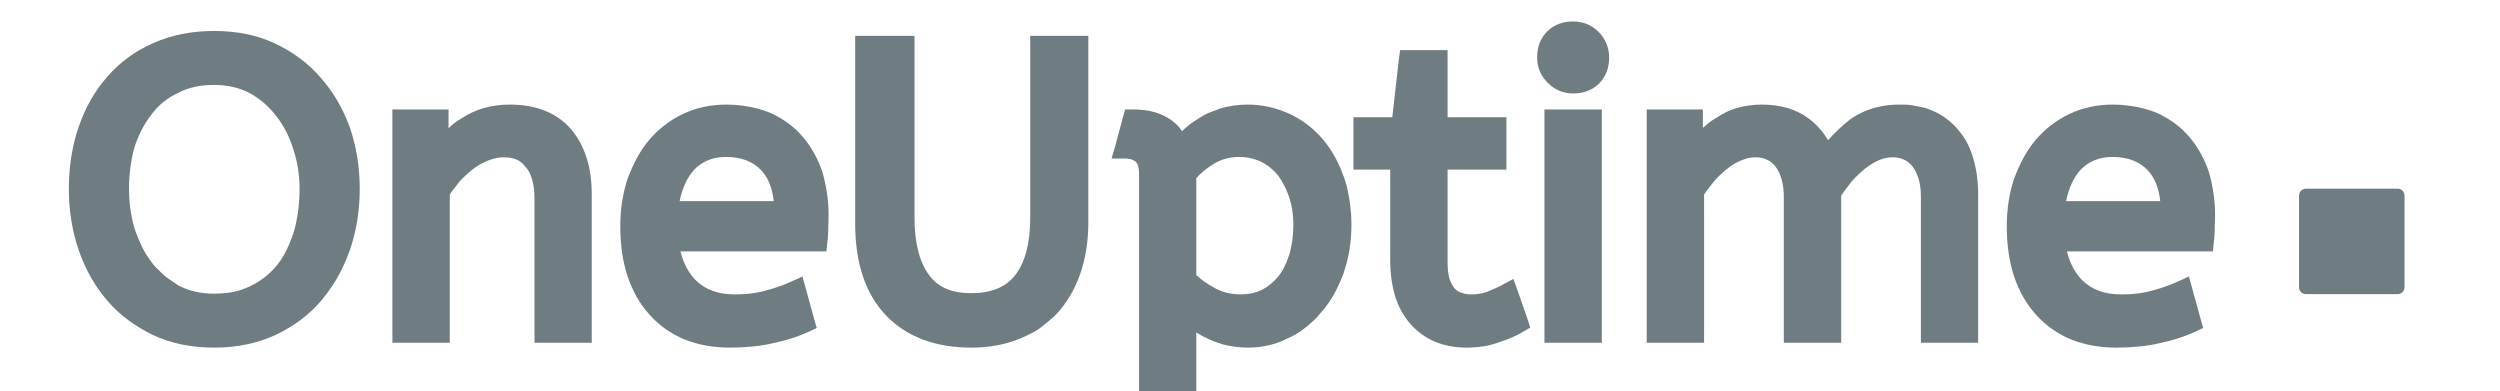
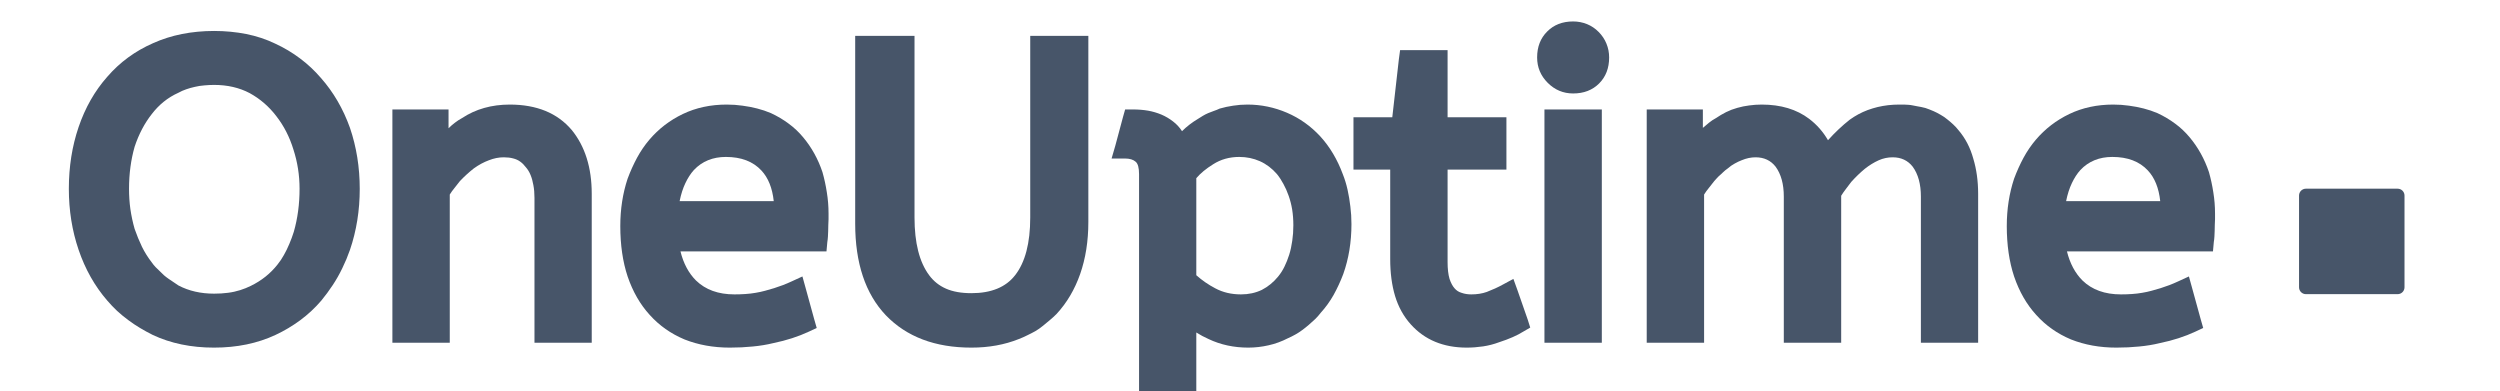
<svg xmlns="http://www.w3.org/2000/svg" xmlns:xlink="http://www.w3.org/1999/xlink" width="320" viewBox="30 162 320 50" height="50" preserveAspectRatio="xMidYMid meet" version="1.0">
  <defs>
    <g>
      <g id="glyph-0-0" />
      <g id="glyph-0-1">
        <path d="M 1.312 -18.391 C 1.312 -21.211 1.727 -23.848 2.562 -26.297 C 3.406 -28.773 4.629 -30.922 6.234 -32.734 C 7.836 -34.586 9.789 -36.02 12.094 -37.031 C 13.25 -37.551 14.477 -37.941 15.781 -38.203 C 17.094 -38.461 18.469 -38.594 19.906 -38.594 C 21.332 -38.594 22.703 -38.461 24.016 -38.203 C 25.328 -37.941 26.555 -37.535 27.703 -36.984 C 28.859 -36.453 29.926 -35.816 30.906 -35.078 C 31.883 -34.348 32.773 -33.516 33.578 -32.578 C 35.18 -30.766 36.422 -28.633 37.297 -26.188 C 38.129 -23.738 38.547 -21.133 38.547 -18.375 C 38.547 -15.625 38.129 -13.023 37.297 -10.578 C 37.016 -9.773 36.688 -8.988 36.312 -8.219 C 35.945 -7.457 35.535 -6.734 35.078 -6.047 C 34.629 -5.367 34.145 -4.711 33.625 -4.078 C 32.82 -3.141 31.922 -2.301 30.922 -1.562 C 29.93 -0.832 28.879 -0.207 27.766 0.312 C 25.453 1.395 22.828 1.938 19.891 1.938 C 16.961 1.938 14.348 1.395 12.047 0.312 C 11.484 0.031 10.941 -0.266 10.422 -0.578 C 9.898 -0.891 9.395 -1.227 8.906 -1.594 C 8.414 -1.957 7.941 -2.348 7.484 -2.766 C 7.035 -3.191 6.617 -3.629 6.234 -4.078 C 4.629 -5.93 3.406 -8.098 2.562 -10.578 C 1.727 -13.023 1.312 -15.629 1.312 -18.391 Z M 9.016 -18.391 C 9.016 -17.516 9.07 -16.648 9.188 -15.797 C 9.312 -14.941 9.492 -14.094 9.734 -13.25 C 10.016 -12.445 10.328 -11.688 10.672 -10.969 C 11.023 -10.258 11.445 -9.586 11.938 -8.953 C 12.082 -8.742 12.238 -8.551 12.406 -8.375 C 12.582 -8.207 12.758 -8.035 12.938 -7.859 C 13.113 -7.68 13.297 -7.504 13.484 -7.328 C 13.68 -7.16 13.883 -7.004 14.094 -6.859 C 14.301 -6.723 14.508 -6.582 14.719 -6.438 C 14.926 -6.301 15.133 -6.16 15.344 -6.016 C 16.676 -5.316 18.195 -4.969 19.906 -4.969 C 20.531 -4.969 21.117 -5.004 21.672 -5.078 C 22.234 -5.148 22.758 -5.266 23.25 -5.422 C 23.738 -5.578 24.191 -5.758 24.609 -5.969 C 25.973 -6.633 27.109 -7.539 28.016 -8.688 C 28.328 -9.07 28.602 -9.484 28.844 -9.922 C 29.094 -10.359 29.32 -10.828 29.531 -11.328 C 29.75 -11.836 29.941 -12.359 30.109 -12.891 C 30.598 -14.598 30.844 -16.43 30.844 -18.391 C 30.844 -20.129 30.582 -21.801 30.062 -23.406 C 29.57 -25.02 28.836 -26.453 27.859 -27.703 C 26.922 -28.93 25.785 -29.91 24.453 -30.641 C 23.129 -31.336 21.613 -31.688 19.906 -31.688 C 19.488 -31.688 19.066 -31.664 18.641 -31.625 C 18.223 -31.594 17.82 -31.531 17.438 -31.438 C 17.051 -31.352 16.68 -31.25 16.328 -31.125 C 15.984 -31.008 15.656 -30.863 15.344 -30.688 C 14.645 -30.375 14.016 -29.988 13.453 -29.531 C 12.898 -29.082 12.395 -28.562 11.938 -27.969 C 11 -26.781 10.266 -25.383 9.734 -23.781 C 9.254 -22.102 9.016 -20.305 9.016 -18.391 Z M 9.016 -18.391 " />
      </g>
      <g id="glyph-0-2">
        <path d="M 10.062 -26.141 C 10.332 -26.41 10.609 -26.648 10.891 -26.859 C 11.172 -27.078 11.469 -27.27 11.781 -27.438 C 13.531 -28.594 15.57 -29.172 17.906 -29.172 C 19.625 -29.172 21.145 -28.898 22.469 -28.359 C 23.789 -27.816 24.91 -27.004 25.828 -25.922 C 27.535 -23.828 28.391 -21.102 28.391 -17.75 L 28.391 1.312 L 21.062 1.312 L 21.062 -17.234 C 21.062 -17.828 21.016 -18.367 20.922 -18.859 C 20.836 -19.348 20.719 -19.781 20.562 -20.156 C 20.406 -20.539 20.203 -20.875 19.953 -21.156 C 19.742 -21.438 19.508 -21.672 19.25 -21.859 C 18.988 -22.055 18.68 -22.195 18.328 -22.281 C 17.984 -22.375 17.582 -22.422 17.125 -22.422 C 16.5 -22.422 15.867 -22.297 15.234 -22.047 C 14.578 -21.805 13.93 -21.457 13.297 -21 C 12.672 -20.508 12.078 -19.969 11.516 -19.375 C 11.305 -19.094 11.078 -18.801 10.828 -18.5 C 10.586 -18.207 10.383 -17.926 10.219 -17.656 L 10.219 1.312 L 2.875 1.312 L 2.875 -28.547 L 10.062 -28.547 Z M 10.062 -26.141 " />
      </g>
      <g id="glyph-0-3">
        <path d="M 8.75 -10.375 C 9.133 -8.832 9.797 -7.594 10.734 -6.656 C 11.953 -5.469 13.594 -4.875 15.656 -4.875 C 16.145 -4.875 16.613 -4.891 17.062 -4.922 C 17.52 -4.953 17.957 -5.004 18.375 -5.078 C 18.801 -5.148 19.207 -5.238 19.594 -5.344 C 19.977 -5.445 20.359 -5.555 20.734 -5.672 C 21.117 -5.797 21.492 -5.926 21.859 -6.062 C 22.234 -6.207 22.613 -6.367 23 -6.547 L 24.359 -7.172 L 24.766 -5.703 L 25.875 -1.672 L 26.188 -0.578 L 25.188 -0.109 C 23.832 0.523 22.316 1.016 20.641 1.359 C 19.797 1.566 18.91 1.711 17.984 1.797 C 17.066 1.891 16.098 1.938 15.078 1.938 C 12.953 1.938 11.016 1.586 9.266 0.891 C 7.523 0.16 6.039 -0.883 4.812 -2.25 C 3.594 -3.582 2.648 -5.223 1.984 -7.172 C 1.359 -9.055 1.047 -11.207 1.047 -13.625 C 1.047 -15.781 1.359 -17.801 1.984 -19.688 C 2.336 -20.633 2.738 -21.523 3.188 -22.359 C 3.645 -23.203 4.172 -23.973 4.766 -24.672 C 5.953 -26.066 7.383 -27.164 9.062 -27.969 C 10.738 -28.77 12.609 -29.172 14.672 -29.172 C 15.367 -29.172 16.039 -29.125 16.688 -29.031 C 17.332 -28.945 17.957 -28.828 18.562 -28.672 C 19.176 -28.516 19.766 -28.316 20.328 -28.078 C 21.16 -27.691 21.914 -27.242 22.594 -26.734 C 23.281 -26.234 23.898 -25.648 24.453 -24.984 C 25.535 -23.691 26.359 -22.207 26.922 -20.531 C 27.16 -19.695 27.348 -18.832 27.484 -17.938 C 27.629 -17.051 27.703 -16.148 27.703 -15.234 C 27.703 -14.992 27.703 -14.75 27.703 -14.5 C 27.703 -14.258 27.691 -14.008 27.672 -13.75 C 27.66 -13.488 27.656 -13.234 27.656 -12.984 C 27.656 -12.742 27.645 -12.508 27.625 -12.281 C 27.613 -12.051 27.586 -11.816 27.547 -11.578 L 27.438 -10.375 Z M 14.562 -22.469 C 12.883 -22.469 11.52 -21.91 10.469 -20.797 C 10.051 -20.336 9.688 -19.773 9.375 -19.109 C 9.062 -18.453 8.816 -17.688 8.641 -16.812 L 20.688 -16.812 C 20.508 -18.488 19.984 -19.797 19.109 -20.734 C 18.035 -21.891 16.52 -22.469 14.562 -22.469 Z M 14.562 -22.469 " />
      </g>
      <g id="glyph-0-4">
        <path d="M 26.344 -37.969 L 32.469 -37.969 L 32.469 -14.141 C 32.469 -11.691 32.117 -9.473 31.422 -7.484 C 30.723 -5.492 29.711 -3.785 28.391 -2.359 C 28.109 -2.078 27.816 -1.812 27.516 -1.562 C 27.223 -1.32 26.926 -1.078 26.625 -0.828 C 26.332 -0.586 26.02 -0.367 25.688 -0.172 C 25.352 0.016 25.008 0.191 24.656 0.359 C 24.312 0.535 23.945 0.695 23.562 0.844 C 21.75 1.57 19.727 1.938 17.5 1.938 C 12.852 1.938 9.203 0.555 6.547 -2.203 C 3.93 -4.961 2.625 -8.875 2.625 -13.938 L 2.625 -37.969 L 10.219 -37.969 L 10.219 -14.719 C 10.219 -11.469 10.844 -9.004 12.094 -7.328 C 12.656 -6.566 13.375 -5.992 14.25 -5.609 C 15.125 -5.223 16.207 -5.031 17.5 -5.031 C 20.039 -5.031 21.906 -5.797 23.094 -7.328 C 24.383 -8.973 25.031 -11.438 25.031 -14.719 L 25.031 -37.969 Z M 26.344 -37.969 " />
      </g>
      <g id="glyph-0-5">
        <path d="M 3.094 -28.547 C 3.789 -28.547 4.438 -28.492 5.031 -28.391 C 5.625 -28.285 6.191 -28.117 6.734 -27.891 C 7.273 -27.66 7.77 -27.367 8.219 -27.016 C 8.676 -26.672 9.062 -26.254 9.375 -25.766 C 9.969 -26.359 10.648 -26.883 11.422 -27.344 C 11.629 -27.477 11.836 -27.609 12.047 -27.734 C 12.254 -27.859 12.477 -27.973 12.719 -28.078 C 12.969 -28.18 13.211 -28.273 13.453 -28.359 C 13.703 -28.441 13.945 -28.539 14.188 -28.656 C 14.75 -28.82 15.328 -28.945 15.922 -29.031 C 16.516 -29.125 17.125 -29.172 17.75 -29.172 C 19.5 -29.172 21.188 -28.82 22.812 -28.125 C 24.438 -27.426 25.859 -26.414 27.078 -25.094 C 28.297 -23.758 29.254 -22.148 29.953 -20.266 C 30.203 -19.641 30.406 -18.977 30.562 -18.281 C 30.719 -17.582 30.836 -16.863 30.922 -16.125 C 31.016 -15.395 31.062 -14.645 31.062 -13.875 C 31.062 -11.57 30.711 -9.441 30.016 -7.484 C 29.66 -6.547 29.25 -5.656 28.781 -4.812 C 28.312 -3.977 27.758 -3.211 27.125 -2.516 C 26.914 -2.234 26.68 -1.969 26.422 -1.719 C 26.16 -1.477 25.891 -1.234 25.609 -0.984 C 25.328 -0.742 25.047 -0.52 24.766 -0.312 C 24.492 -0.102 24.195 0.086 23.875 0.266 C 23.562 0.441 23.25 0.598 22.938 0.734 C 22.133 1.148 21.305 1.453 20.453 1.641 C 19.598 1.836 18.734 1.938 17.859 1.938 C 16.004 1.938 14.312 1.57 12.781 0.844 C 12.219 0.594 11.691 0.312 11.203 0 L 11.203 12.828 L 3.875 12.828 L 3.875 -20.266 C 3.875 -21.066 3.734 -21.594 3.453 -21.844 C 3.141 -22.125 2.688 -22.266 2.094 -22.266 L 0.359 -22.266 L 0.844 -23.938 L 1.828 -27.609 L 2.094 -28.547 Z M 23.625 -13.719 C 23.625 -14.457 23.57 -15.141 23.469 -15.766 C 23.363 -16.391 23.211 -16.973 23.016 -17.516 C 22.828 -18.055 22.609 -18.551 22.359 -19 C 22.117 -19.457 21.844 -19.879 21.531 -20.266 C 20.895 -21.004 20.164 -21.555 19.344 -21.922 C 18.531 -22.285 17.648 -22.469 16.703 -22.469 C 16.078 -22.469 15.484 -22.391 14.922 -22.234 C 14.367 -22.078 13.848 -21.844 13.359 -21.531 C 12.453 -20.969 11.734 -20.375 11.203 -19.75 L 11.203 -7.328 C 11.941 -6.672 12.75 -6.113 13.625 -5.656 C 14.594 -5.133 15.691 -4.875 16.922 -4.875 C 17.898 -4.875 18.789 -5.066 19.594 -5.453 C 20.395 -5.867 21.094 -6.441 21.688 -7.172 C 22 -7.555 22.266 -7.973 22.484 -8.422 C 22.711 -8.879 22.914 -9.391 23.094 -9.953 C 23.27 -10.516 23.398 -11.109 23.484 -11.734 C 23.578 -12.359 23.625 -13.02 23.625 -13.719 Z M 23.625 -13.719 " />
      </g>
      <g id="glyph-0-6">
        <path d="M 6.344 -36.141 L 11.266 -36.141 L 11.266 -27.547 L 18.797 -27.547 L 18.797 -20.844 L 11.266 -20.844 L 11.266 -9.016 C 11.266 -8.141 11.348 -7.422 11.516 -6.859 C 11.691 -6.336 11.906 -5.938 12.156 -5.656 C 12.395 -5.375 12.691 -5.18 13.047 -5.078 C 13.254 -5.004 13.461 -4.953 13.672 -4.922 C 13.879 -4.891 14.086 -4.875 14.297 -4.875 C 15.023 -4.875 15.688 -4.977 16.281 -5.188 C 17.02 -5.469 17.703 -5.781 18.328 -6.125 L 19.688 -6.859 L 20.219 -5.391 L 21.531 -1.625 L 21.844 -0.625 L 20.953 -0.109 C 20.18 0.379 19.148 0.832 17.859 1.25 C 17.191 1.5 16.508 1.676 15.812 1.781 C 15.113 1.883 14.414 1.938 13.719 1.938 C 10.719 1.938 8.328 0.941 6.547 -1.047 C 5.641 -2.055 4.973 -3.258 4.547 -4.656 C 4.129 -6.051 3.922 -7.625 3.922 -9.375 L 3.922 -20.844 L -0.781 -20.844 L -0.781 -27.547 L 4.188 -27.547 L 5.031 -34.984 L 5.188 -36.141 Z M 6.344 -36.141 " />
      </g>
      <g id="glyph-0-7">
        <path d="M 8.906 1.312 L 2.875 1.312 L 2.875 -28.547 L 10.219 -28.547 L 10.219 1.312 Z M 6.547 -30.594 C 5.285 -30.594 4.203 -31.047 3.297 -31.953 C 2.391 -32.859 1.938 -33.941 1.938 -35.203 C 1.938 -36.555 2.363 -37.66 3.219 -38.516 C 4.07 -39.379 5.18 -39.812 6.547 -39.812 C 7.172 -39.812 7.766 -39.695 8.328 -39.469 C 8.891 -39.238 9.383 -38.906 9.812 -38.469 C 10.25 -38.031 10.582 -37.531 10.812 -36.969 C 11.039 -36.414 11.156 -35.828 11.156 -35.203 C 11.156 -33.836 10.727 -32.727 9.875 -31.875 C 9.02 -31.02 7.91 -30.594 6.547 -30.594 Z M 6.547 -30.594 " />
      </g>
      <g id="glyph-0-8">
        <path d="M 10.062 -26.188 C 10.332 -26.426 10.598 -26.648 10.859 -26.859 C 11.129 -27.078 11.422 -27.27 11.734 -27.438 C 12.148 -27.719 12.582 -27.973 13.031 -28.203 C 13.488 -28.43 13.969 -28.613 14.469 -28.75 C 14.977 -28.895 15.488 -29 16 -29.062 C 16.508 -29.133 17.039 -29.172 17.594 -29.172 C 20.039 -29.172 22.066 -28.562 23.672 -27.344 C 24.648 -26.602 25.453 -25.691 26.078 -24.609 C 26.953 -25.586 27.879 -26.461 28.859 -27.234 C 29.203 -27.484 29.566 -27.711 29.953 -27.922 C 30.336 -28.129 30.738 -28.312 31.156 -28.469 C 31.582 -28.625 32.008 -28.754 32.438 -28.859 C 32.875 -28.961 33.32 -29.039 33.781 -29.094 C 34.238 -29.145 34.711 -29.172 35.203 -29.172 C 35.41 -29.172 35.609 -29.172 35.797 -29.172 C 35.992 -29.172 36.188 -29.16 36.375 -29.141 C 36.562 -29.129 36.75 -29.102 36.938 -29.062 C 37.133 -29.031 37.32 -28.992 37.5 -28.953 C 37.676 -28.922 37.848 -28.891 38.016 -28.859 C 38.191 -28.828 38.367 -28.785 38.547 -28.734 C 38.723 -28.68 38.895 -28.617 39.062 -28.547 C 39.238 -28.473 39.414 -28.398 39.594 -28.328 C 39.906 -28.191 40.207 -28.035 40.5 -27.859 C 40.801 -27.691 41.082 -27.5 41.344 -27.281 C 41.613 -27.07 41.867 -26.852 42.109 -26.625 C 42.348 -26.406 42.578 -26.156 42.797 -25.875 C 43.66 -24.863 44.285 -23.66 44.672 -22.266 C 45.086 -20.898 45.297 -19.395 45.297 -17.75 L 45.297 1.312 L 37.969 1.312 L 37.969 -17.391 C 37.969 -18.992 37.617 -20.27 36.922 -21.219 C 36.297 -22.02 35.441 -22.422 34.359 -22.422 C 33.734 -22.422 33.141 -22.297 32.578 -22.047 C 31.953 -21.766 31.359 -21.398 30.797 -20.953 C 30.203 -20.461 29.625 -19.906 29.062 -19.281 C 28.852 -19 28.625 -18.695 28.375 -18.375 C 28.133 -18.062 27.93 -17.77 27.766 -17.5 L 27.766 1.312 L 20.422 1.312 L 20.422 -17.391 C 20.422 -18.992 20.07 -20.27 19.375 -21.219 C 18.75 -22.02 17.895 -22.422 16.812 -22.422 C 16.219 -22.422 15.625 -22.297 15.031 -22.047 C 14.75 -21.941 14.453 -21.801 14.141 -21.625 C 13.828 -21.457 13.531 -21.25 13.25 -21 C 13.145 -20.926 13.039 -20.848 12.938 -20.766 C 12.832 -20.68 12.734 -20.594 12.641 -20.5 C 12.555 -20.414 12.461 -20.328 12.359 -20.234 C 12.254 -20.148 12.156 -20.062 12.062 -19.969 C 11.977 -19.883 11.891 -19.789 11.797 -19.688 C 11.711 -19.582 11.617 -19.477 11.516 -19.375 C 11.305 -19.094 11.078 -18.801 10.828 -18.5 C 10.586 -18.207 10.383 -17.926 10.219 -17.656 L 10.219 1.312 L 2.875 1.312 L 2.875 -28.547 L 10.062 -28.547 Z M 10.062 -26.188 " />
      </g>
    </g>
  </defs>
-   <path fill="#6f7c82" d="M 336.898 199.652 L 325.156 199.652 C 324.672 199.652 324.277 199.258 324.277 198.773 L 324.277 187.031 C 324.277 186.547 324.672 186.152 325.156 186.152 L 336.898 186.152 C 337.383 186.152 337.777 186.547 337.777 187.031 L 337.777 198.773 C 337.777 199.258 337.383 199.652 336.898 199.652 Z M 336.898 199.652 " fill-opacity="1" fill-rule="nonzero" />
-   <g fill="#6f7c82" fill-opacity="1">
+   <path fill="#475569" d="M 336.898 199.652 L 325.156 199.652 C 324.672 199.652 324.277 199.258 324.277 198.773 L 324.277 187.031 C 324.277 186.547 324.672 186.152 325.156 186.152 L 336.898 186.152 C 337.383 186.152 337.777 186.547 337.777 187.031 L 337.777 198.773 C 337.777 199.258 337.383 199.652 336.898 199.652 Z M 336.898 199.652 " fill-opacity="1" fill-rule="nonzero" />
+   <g fill="#475569" fill-opacity="1">
    <use x="37.5" y="204.557" xlink:href="#glyph-0-1" xlink:type="simple" xlink:actuate="onLoad" xlink:show="embed" />
  </g>
-   <g fill="#6f7c82" fill-opacity="1">
+   <g fill="#475569" fill-opacity="1">
    <use x="77.351" y="204.557" xlink:href="#glyph-0-2" xlink:type="simple" xlink:actuate="onLoad" xlink:show="embed" />
  </g>
-   <g fill="#6f7c82" fill-opacity="1">
+   <g fill="#475569" fill-opacity="1">
    <use x="108.351" y="204.557" xlink:href="#glyph-0-3" xlink:type="simple" xlink:actuate="onLoad" xlink:show="embed" />
  </g>
-   <g fill="#6f7c82" fill-opacity="1">
+   <g fill="#475569" fill-opacity="1">
    <use x="136.839" y="204.557" xlink:href="#glyph-0-4" xlink:type="simple" xlink:actuate="onLoad" xlink:show="embed" />
  </g>
-   <g fill="#6f7c82" fill-opacity="1">
+   <g fill="#475569" fill-opacity="1">
    <use x="171.924" y="204.557" xlink:href="#glyph-0-5" xlink:type="simple" xlink:actuate="onLoad" xlink:show="embed" />
  </g>
-   <g fill="#6f7c82" fill-opacity="1">
+   <g fill="#475569" fill-opacity="1">
    <use x="204.025" y="204.557" xlink:href="#glyph-0-6" xlink:type="simple" xlink:actuate="onLoad" xlink:show="embed" />
  </g>
-   <g fill="#6f7c82" fill-opacity="1">
+   <g fill="#475569" fill-opacity="1">
    <use x="224.814" y="204.557" xlink:href="#glyph-0-7" xlink:type="simple" xlink:actuate="onLoad" xlink:show="embed" />
  </g>
-   <g fill="#6f7c82" fill-opacity="1">
+   <g fill="#475569" fill-opacity="1">
    <use x="237.905" y="204.557" xlink:href="#glyph-0-8" xlink:type="simple" xlink:actuate="onLoad" xlink:show="embed" />
  </g>
-   <g fill="#6f7c82" fill-opacity="1">
+   <g fill="#475569" fill-opacity="1">
    <use x="285.821" y="204.557" xlink:href="#glyph-0-3" xlink:type="simple" xlink:actuate="onLoad" xlink:show="embed" />
  </g>
</svg>
